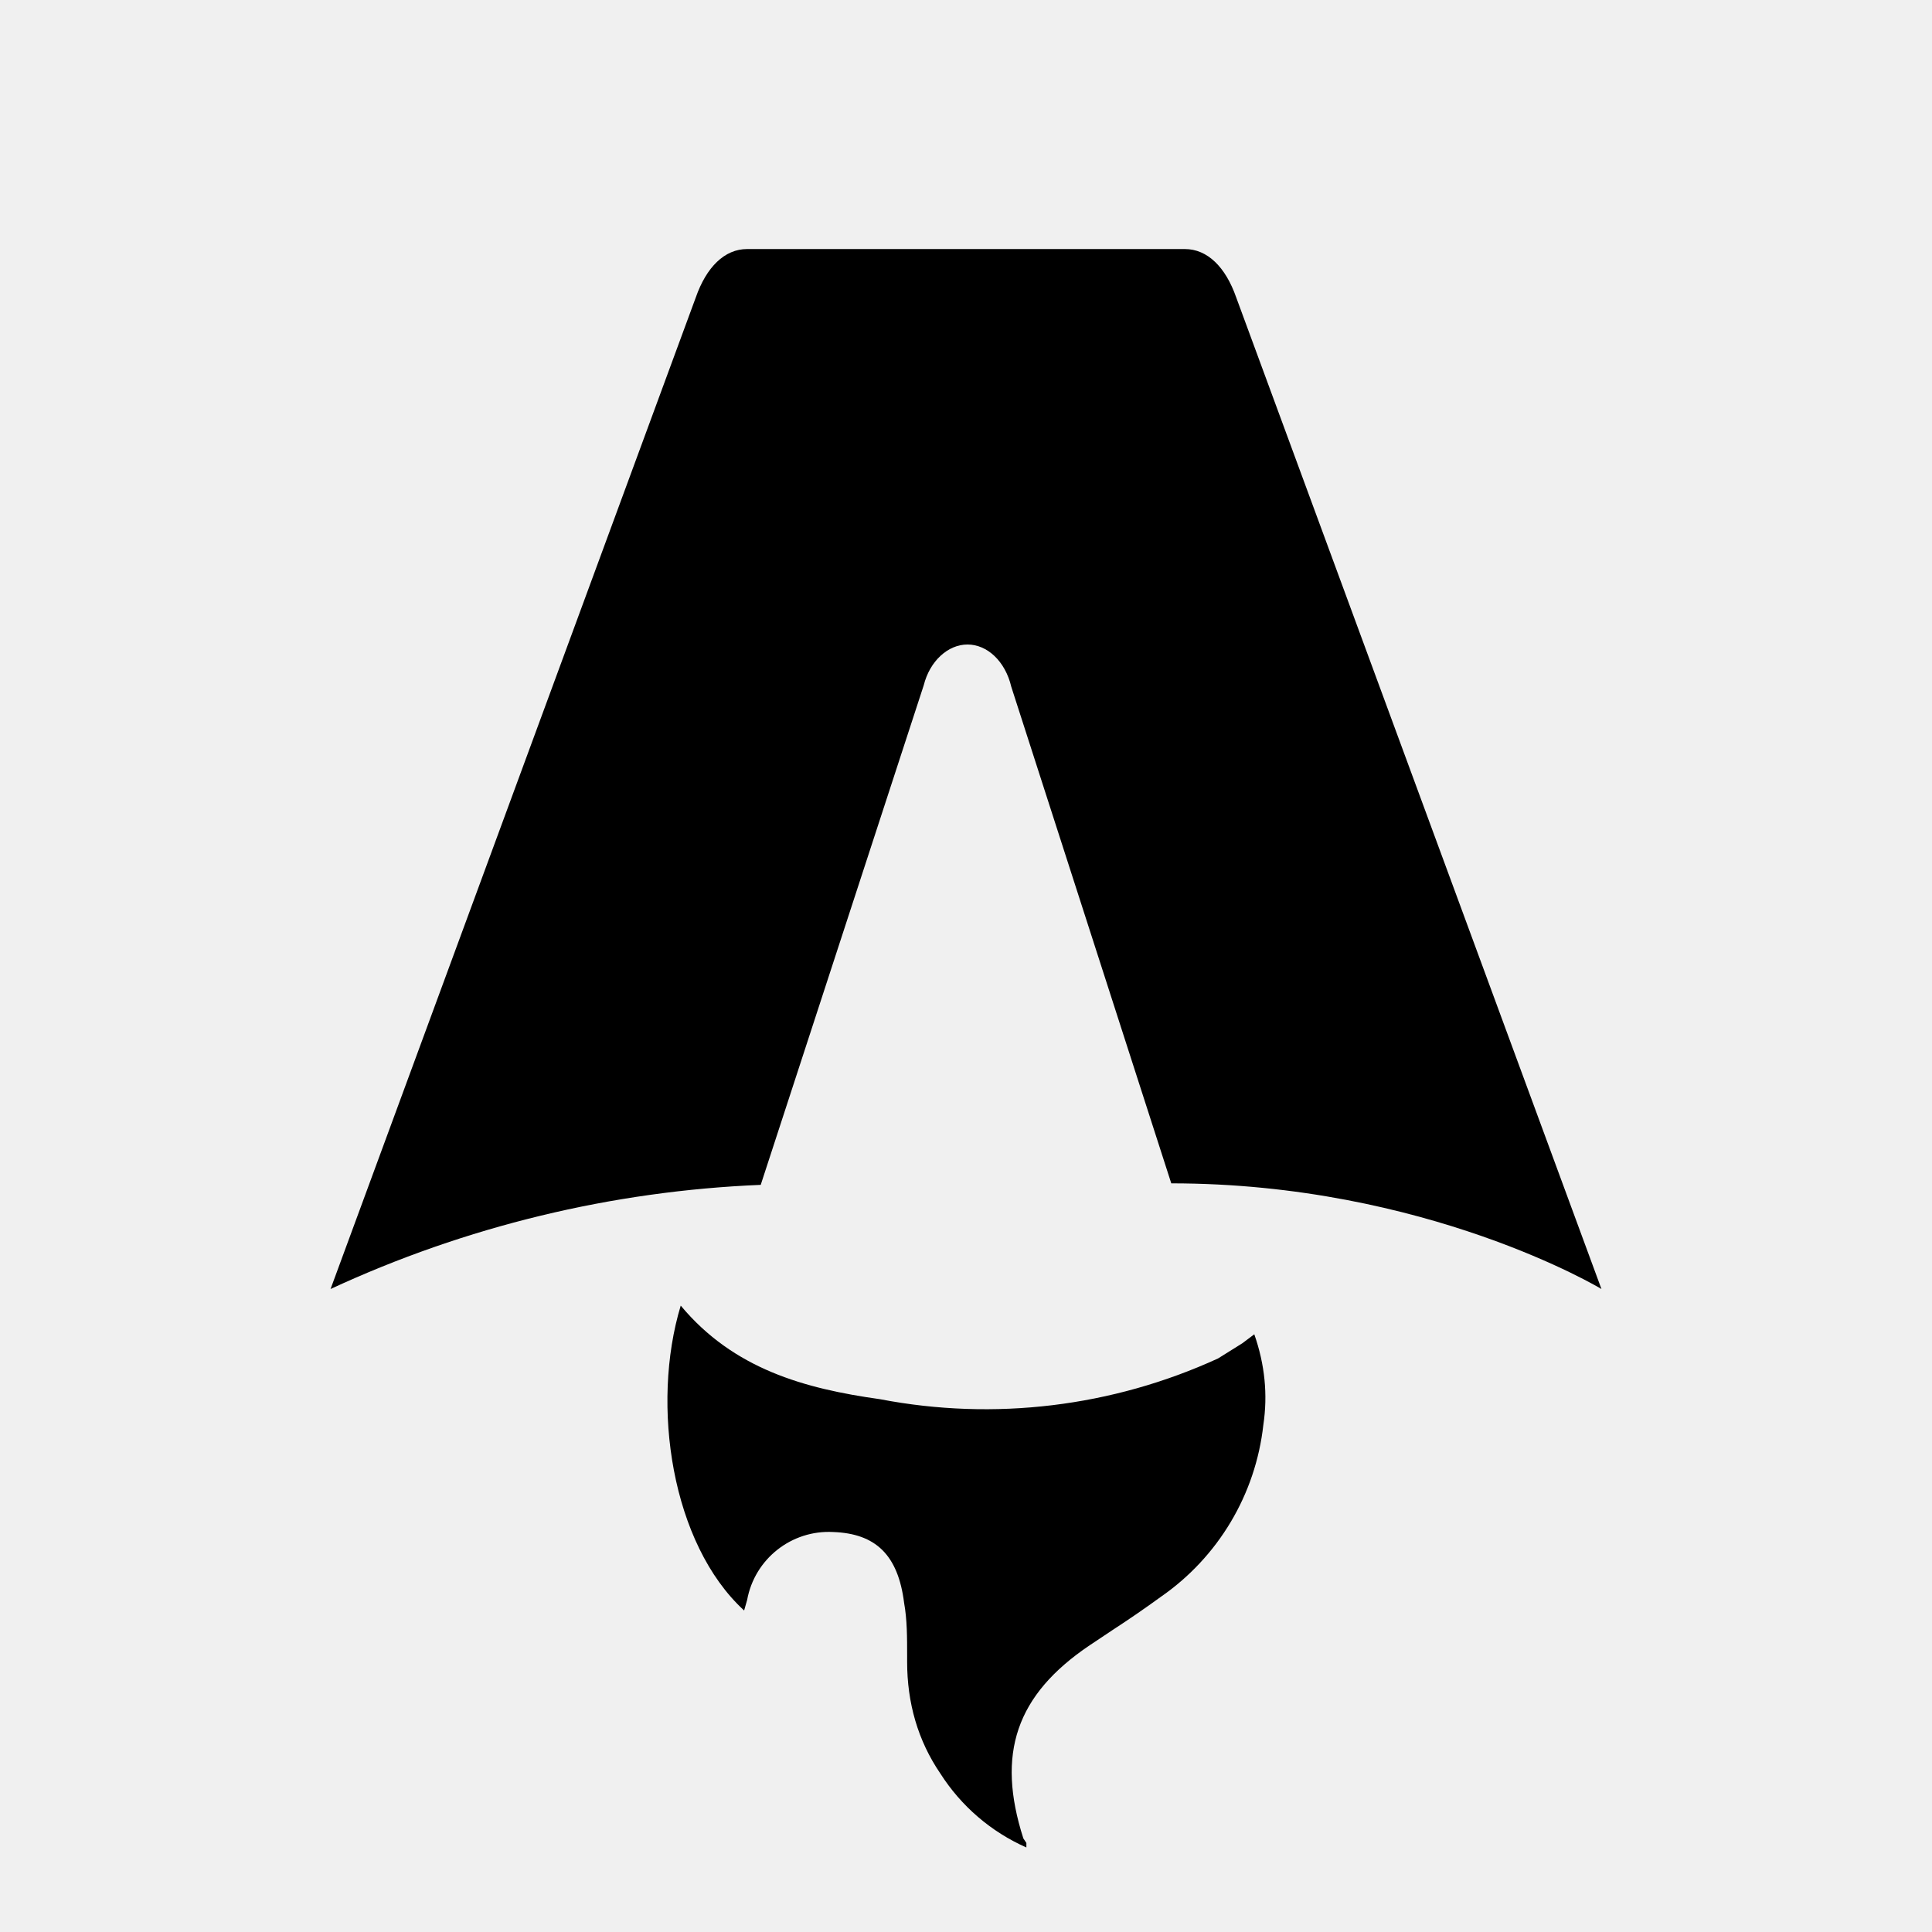
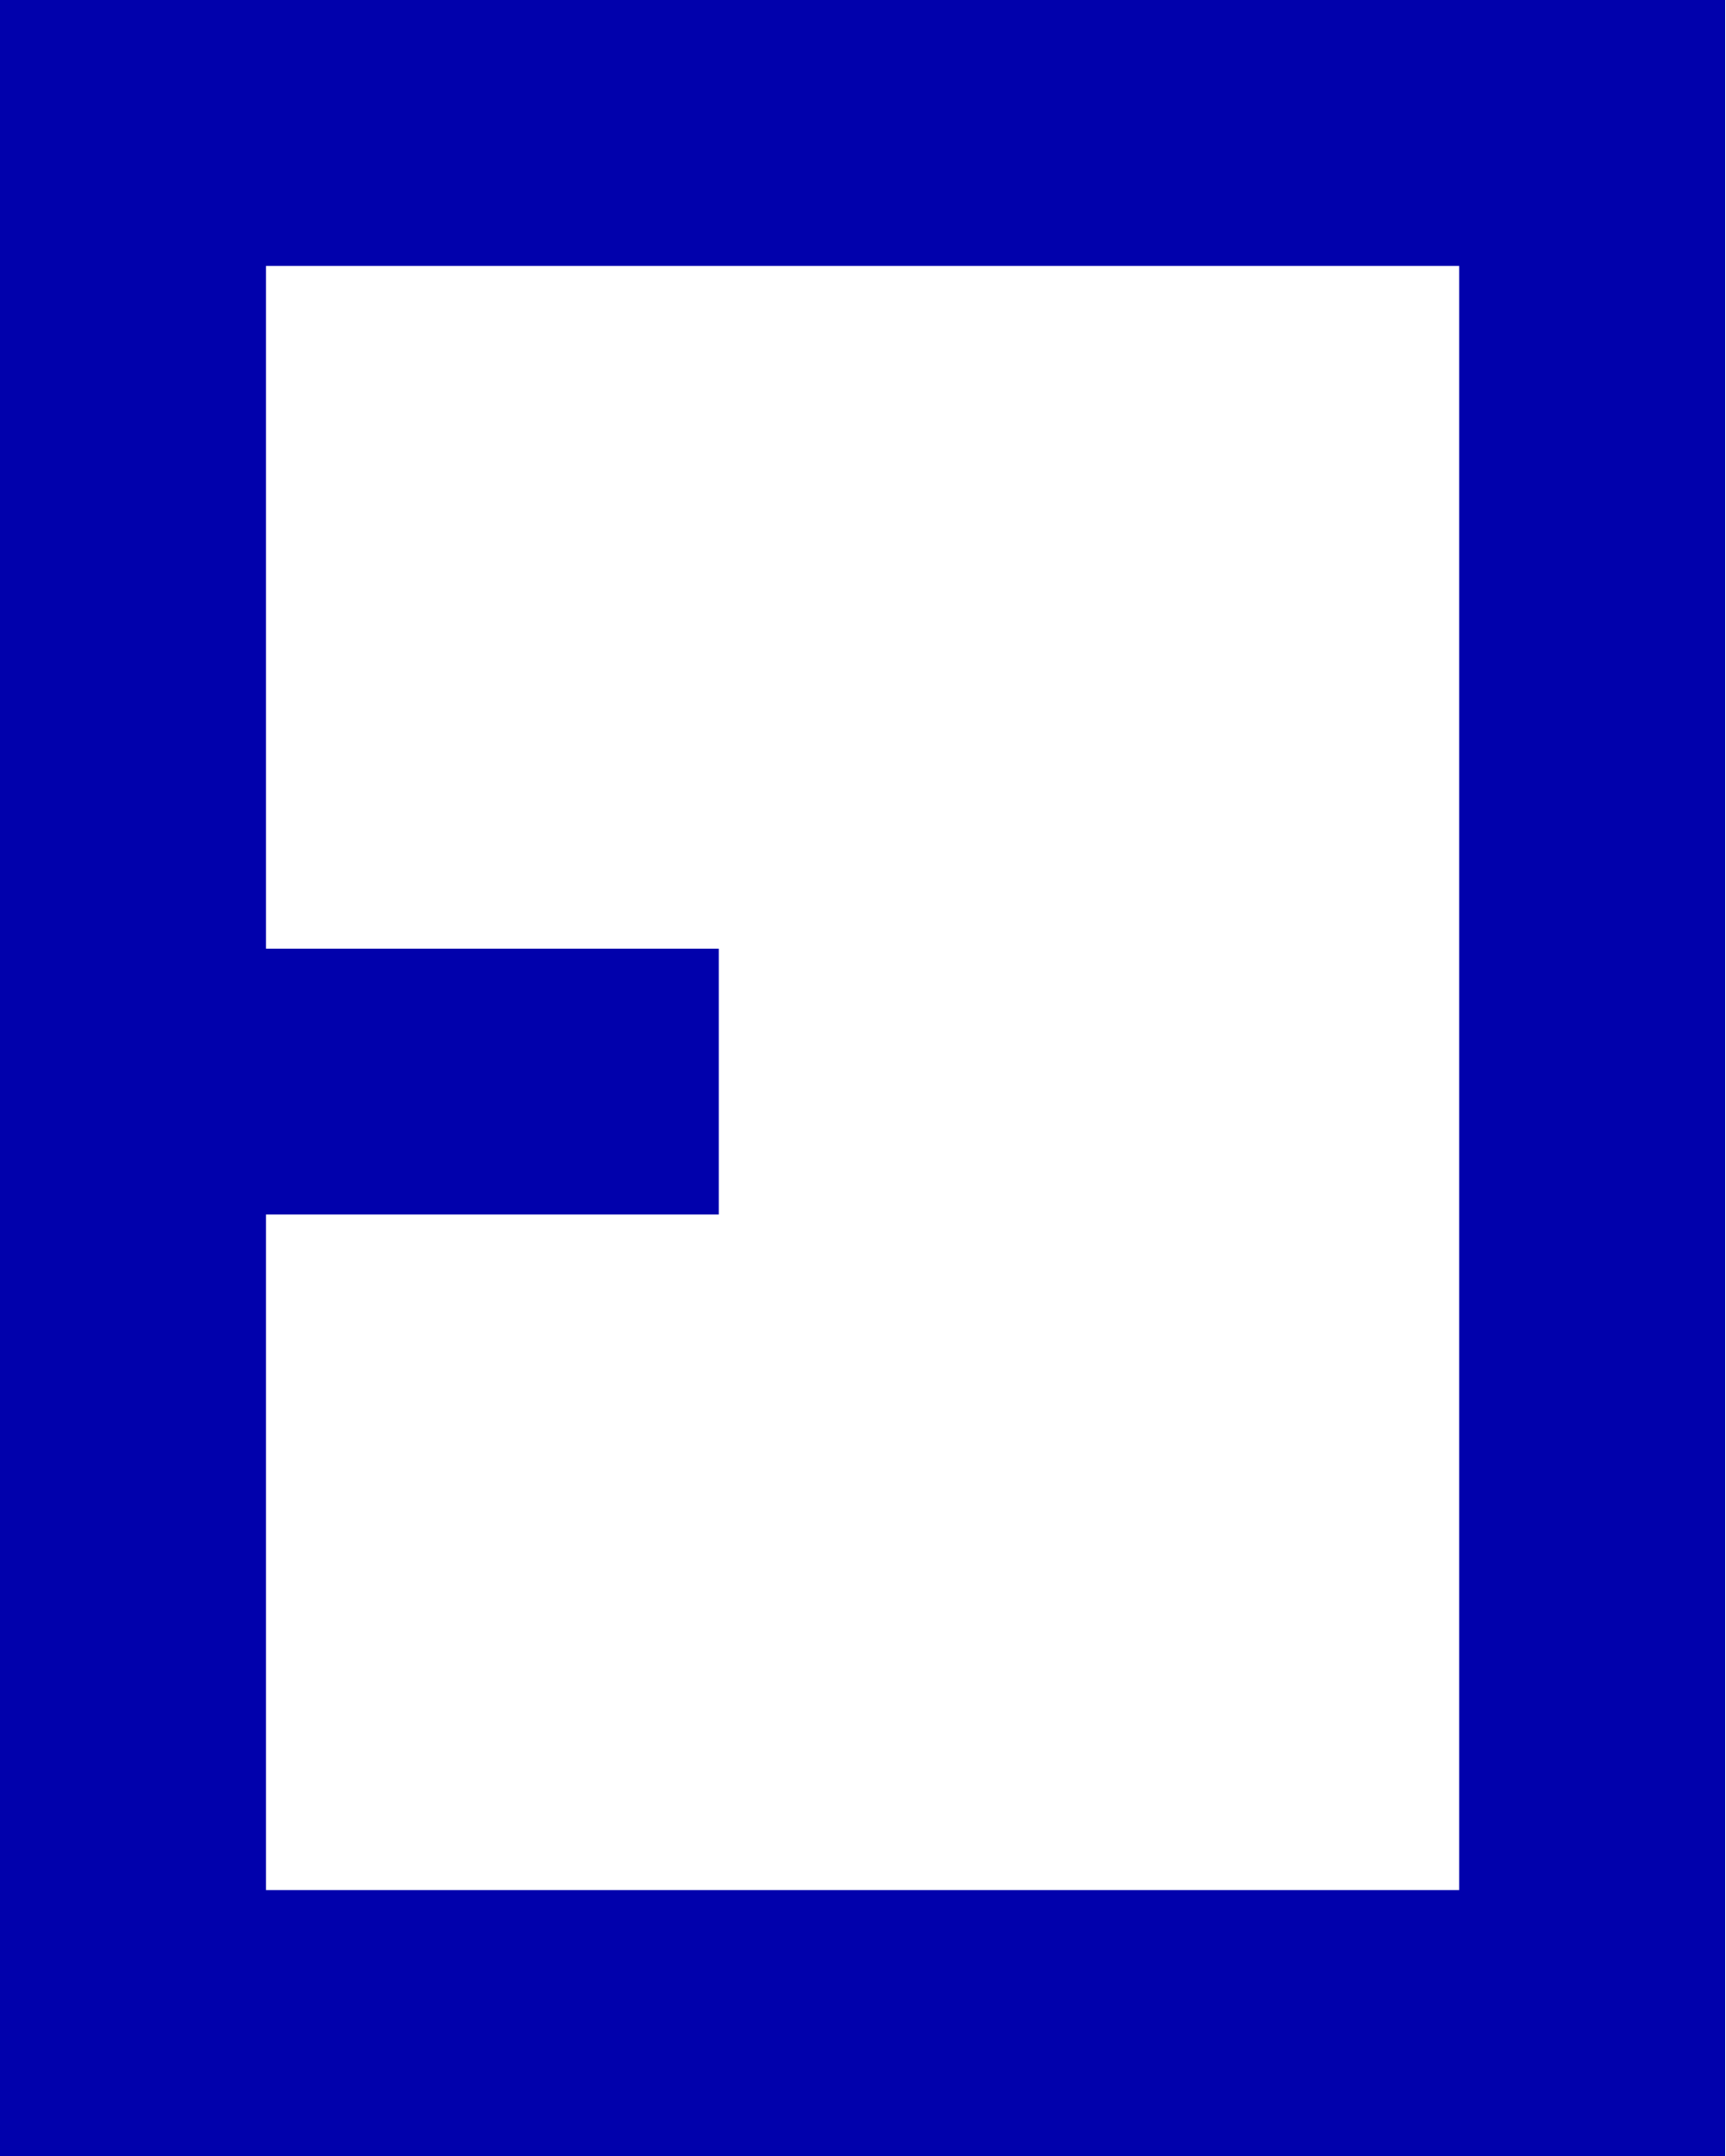
- <svg xmlns="http://www.w3.org/2000/svg" fill="none" viewBox="0 0 128 128">
-   <path d="M50.4 78.5a75.1 75.1 0 0 0-28.5 6.9l24.2-65.7c.7-2 1.9-3.2 3.4-3.2h29c1.5 0 2.7 1.2 3.4 3.2l24.2 65.7s-11.6-7-28.5-7L67 45.5c-.4-1.7-1.6-2.8-2.9-2.8-1.3 0-2.5 1.1-2.9 2.7L50.4 78.5Zm-1.1 28.2Zm-4.2-20.2c-2 6.6-.6 15.8 4.2 20.2a17.5 17.5 0 0 1 .2-.7 5.5 5.5 0 0 1 5.7-4.5c2.8.1 4.3 1.5 4.7 4.7.2 1.1.2 2.3.2 3.5v.4c0 2.7.7 5.2 2.2 7.4a13 13 0 0 0 5.7 4.9v-.3l-.2-.3c-1.8-5.6-.5-9.5 4.4-12.8l1.5-1a73 73 0 0 0 3.2-2.2 16 16 0 0 0 6.8-11.4c.3-2 .1-4-.6-6l-.8.6-1.6 1a37 37 0 0 1-22.4 2.7c-5-.7-9.7-2-13.2-6.2Z" />
-   <style>
-         path { fill: #000; }
-         @media (prefers-color-scheme: dark) {
-             path { fill: #FFF; }
-         }
-     </style>
+ <svg xmlns="http://www.w3.org/2000/svg" width="240" height="300" viewBox="0 0 240 300" fill="none">
+   <rect x="18.5" y="18.5" width="203" height="263" fill="white" />
+   <rect x="18.5" y="18.5" width="203" height="263" stroke="#0101AC" stroke-width="37" />
+   <rect x="100" y="169" width="70" height="37" transform="rotate(-180 100 169)" fill="#0101AC" />
</svg>
